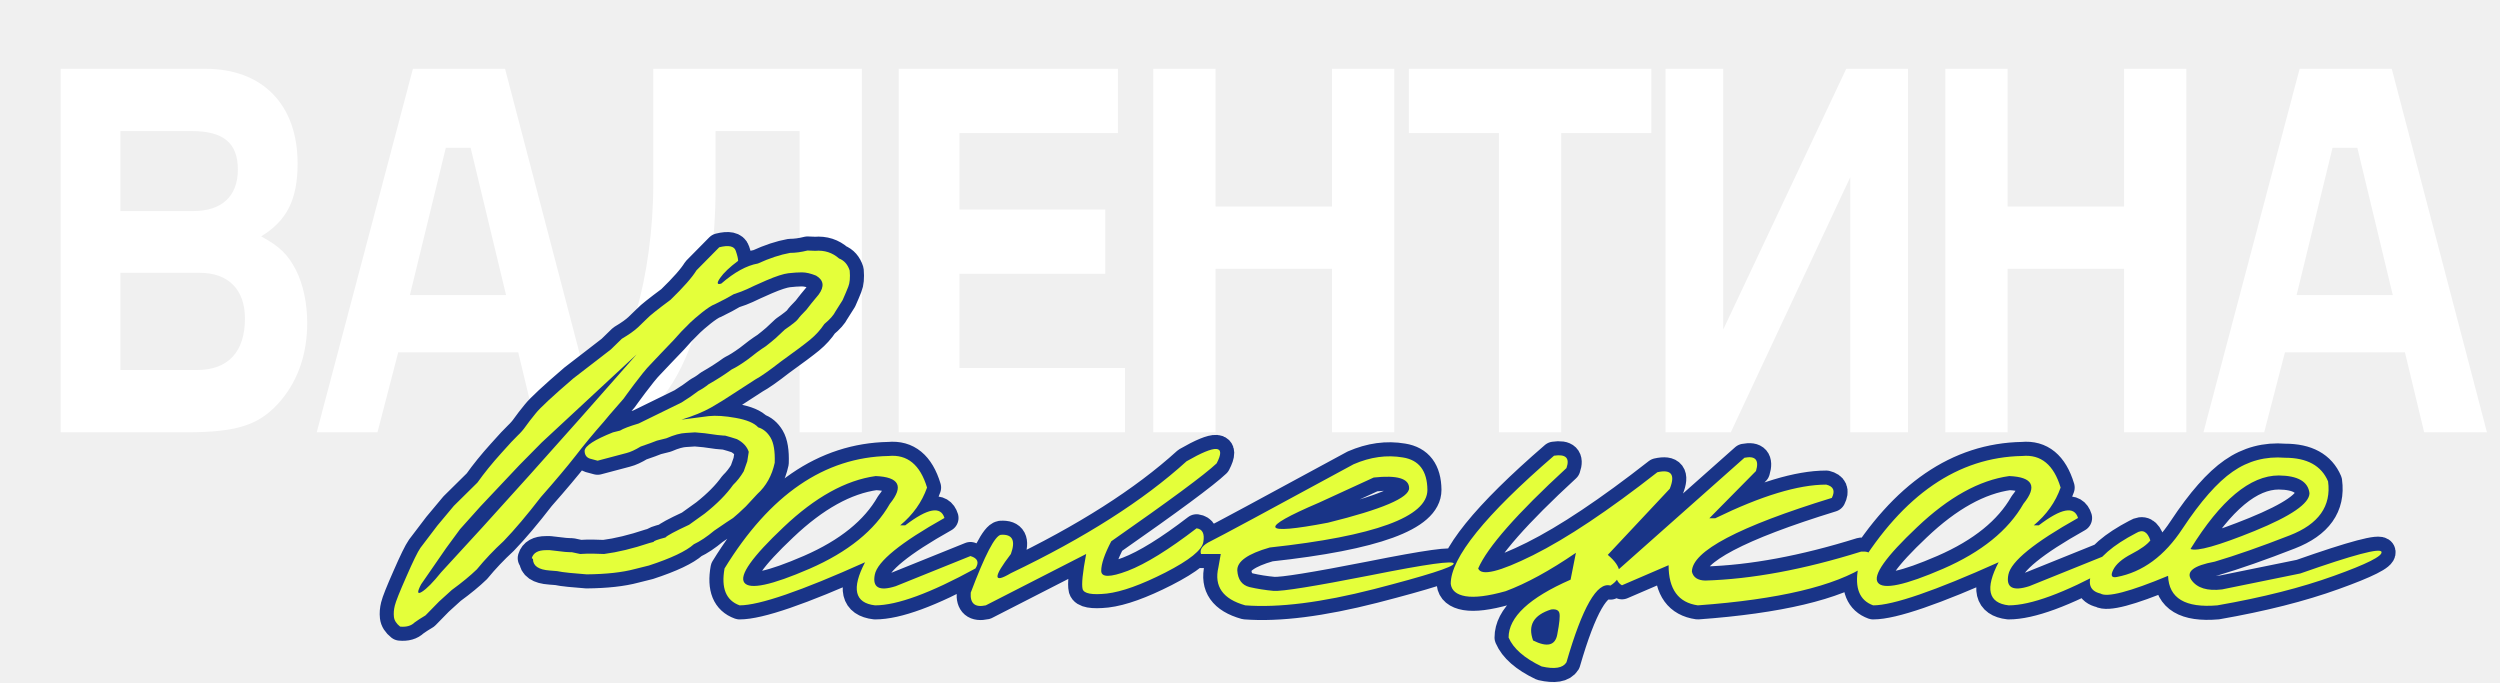
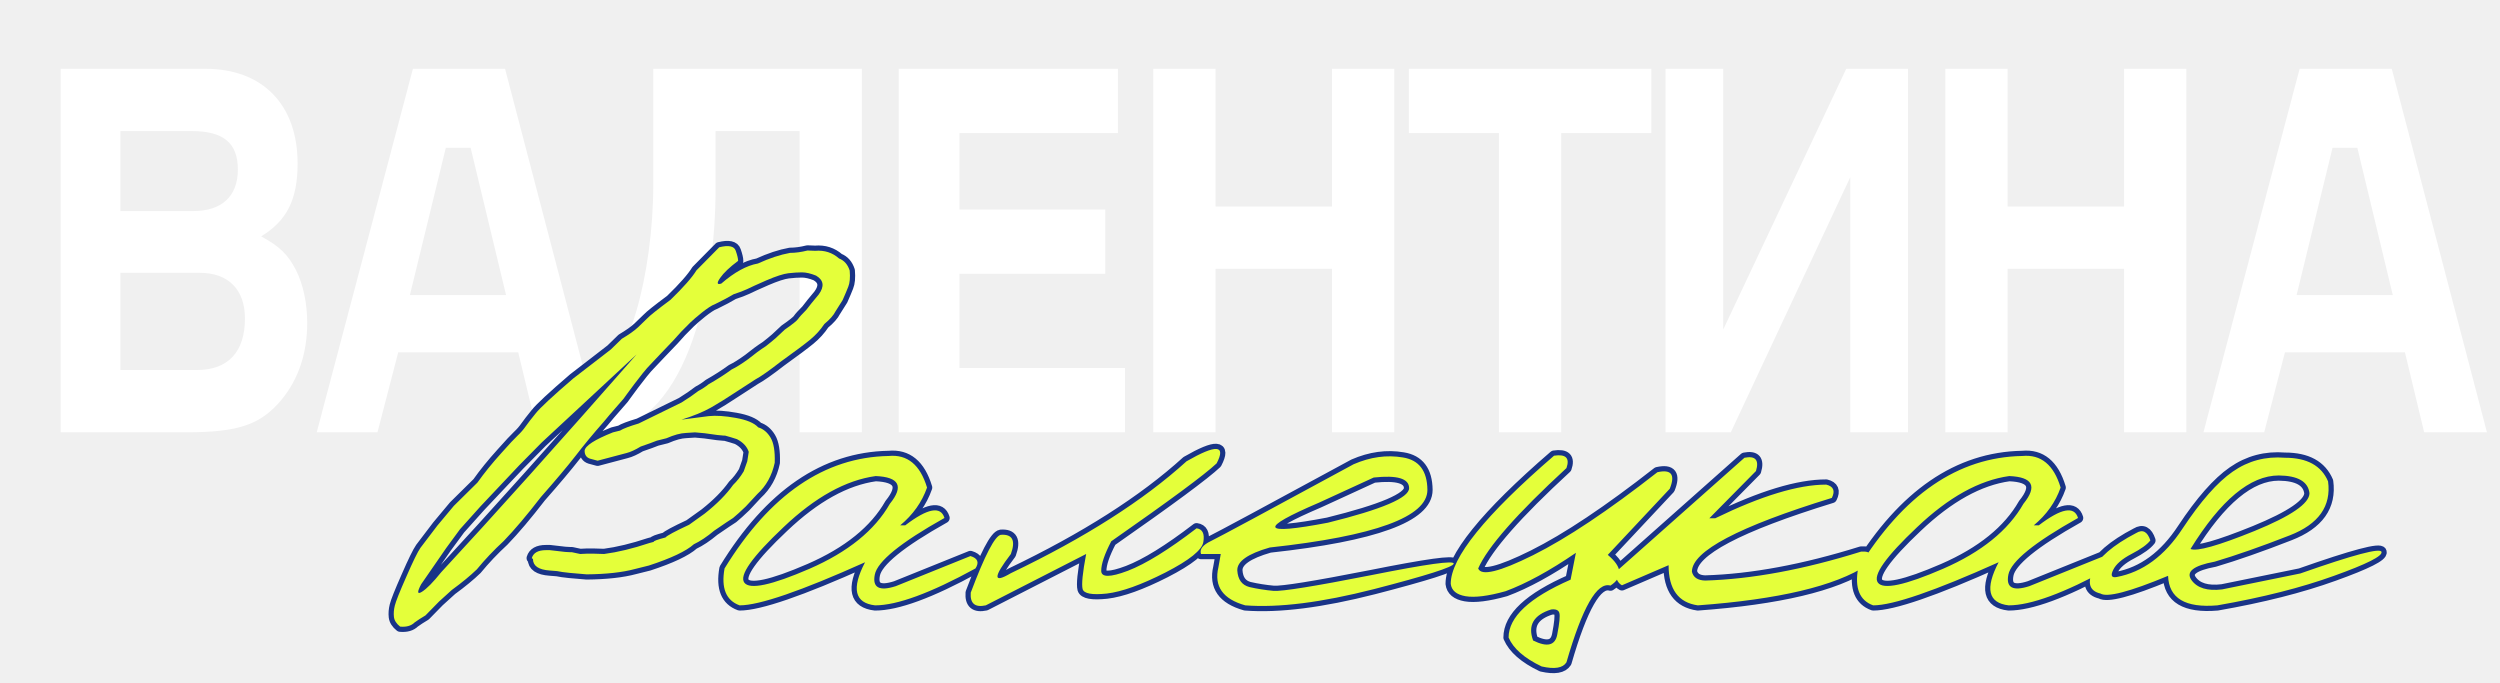
<svg xmlns="http://www.w3.org/2000/svg" xmlns:xlink="http://www.w3.org/1999/xlink" width="480" height="131" viewBox="0 0 480 131" fill="none">
  <path d="M39.448 13.21C50.432 13.21 57.139 20.112 57.139 31.387C57.139 38.288 55.097 42.37 50.14 45.384C53.736 47.328 55.292 48.883 56.847 51.896C58.208 54.618 58.985 58.214 58.985 62.005C58.985 67.74 57.333 72.794 54.028 76.779C50.043 81.542 45.766 83 35.852 83H11.649V13.21H39.448ZM37.115 40.524C42.559 40.524 45.669 37.705 45.669 32.553C45.669 27.499 42.947 25.166 36.824 25.166H23.119V40.524H37.115ZM37.796 71.044C43.822 71.044 47.03 67.545 47.03 61.13C47.03 55.59 43.822 52.382 38.379 52.382H23.119V71.044H37.796ZM103.192 83L99.498 67.642H76.462L72.476 83H60.812L79.28 13.21H96.971L115.244 83H103.192ZM90.361 28.374H85.598L78.697 56.659H97.165L90.361 28.374ZM153.521 83V25.166H137.386V35.858C137.483 56.173 131.457 83 114.35 83V71.239C120.376 71.336 125.431 52.674 125.431 35.372V13.21H165.477V83H153.521ZM172.553 83V13.21H214.64V25.555H184.217V40.232H212.21V52.576H184.217V70.656H216.001V83H172.553ZM255.744 83V51.604H233.388V83H221.432V13.21H233.388V39.649H255.744V13.21H267.7V83H255.744ZM299.756 25.555V83H287.8V25.555H270.499V13.21H317.057V25.555H299.756ZM355.255 83V34.011L332.316 83H319.777V13.21H330.858V63.268L354.477 13.21H366.336V83H355.255ZM407.82 83V51.604H385.464V83H373.509V13.21H385.464V39.649H407.82V13.21H419.776V83H407.82ZM465.44 83L461.746 67.642H438.71L434.725 83H423.061L441.529 13.21H459.219L477.493 83H465.44ZM452.61 28.374H447.847L440.946 56.659H459.414L452.61 28.374Z" fill="white" />
  <defs>
    <path id="s" d="M138.092 47.477C139.905 47.023 140.963 47.25 141.266 48.157C141.568 49.026 141.719 49.668 141.719 50.084C140.094 51.293 138.942 52.389 138.262 53.371C137.582 54.354 137.657 54.713 138.488 54.448C141.02 52.257 143.363 50.972 145.517 50.594C147.746 49.574 149.805 48.894 151.695 48.554C152.715 48.554 153.829 48.403 155.039 48.1L156.512 48.157C158.288 48.006 159.818 48.497 161.103 49.63C162.086 50.008 162.766 50.783 163.144 51.954C163.257 53.315 163.162 54.354 162.86 55.072C162.596 55.752 162.237 56.602 161.783 57.622C161.254 58.491 160.801 59.209 160.423 59.776C160.045 60.532 159.327 61.344 158.269 62.213C157.551 63.309 156.644 64.31 155.549 65.217C154.491 66.086 152.62 67.484 149.937 69.411C147.708 71.149 146.064 72.302 145.006 72.869L140.982 75.476C139.509 76.458 138.016 77.384 136.505 78.253C135.031 79.084 133.142 79.859 130.837 80.577L136.051 79.897C137.449 79.746 139.187 79.859 141.266 80.237C143.382 80.615 144.818 81.219 145.573 82.051C146.556 82.353 147.349 83.014 147.954 84.034C148.558 85.055 148.823 86.66 148.747 88.852C148.218 91.308 147.104 93.311 145.403 94.86L143.193 97.24C142.173 98.223 141.36 98.96 140.756 99.451C140.264 99.753 139.055 100.566 137.128 101.888C135.73 103.059 134.426 103.928 133.217 104.495C131.744 105.818 128.872 107.178 124.602 108.576L121.882 109.256C119.501 109.899 116.422 110.239 112.643 110.276L109.356 109.993L107.939 109.823L106.975 109.653L105.558 109.54C103.404 109.389 102.328 108.652 102.328 107.329L102.101 107.159C102.403 106.139 103.31 105.629 104.821 105.629H105.558L108.506 105.969L109.526 106.026H109.809L111.396 106.366L112.586 106.309H114.117L115.987 106.366C118.594 106.026 121.485 105.327 124.659 104.269L125.509 104.042C125.433 103.891 126.189 103.607 127.776 103.192C128.041 102.852 129.552 102.039 132.31 100.754L135.314 98.601C137.657 96.749 139.471 94.917 140.756 93.103C141.511 92.385 142.191 91.516 142.796 90.496L143.476 88.569L143.76 86.755C143.419 85.735 142.664 84.922 141.492 84.318L140.416 83.978L139.225 83.638H138.999C138.583 83.638 137.355 83.486 135.314 83.184L133.444 83.014L131.687 83.127C130.667 83.165 129.42 83.505 127.946 84.148L126.133 84.601C125.49 84.866 124.451 85.243 123.015 85.735C121.957 86.377 121.05 86.793 120.295 86.982C119.577 87.171 117.725 87.662 114.74 88.455L113.267 88.058C112.586 87.832 112.246 87.322 112.246 86.528C112.36 85.584 114.173 84.412 117.687 83.014L119.048 82.674C119.652 82.296 120.843 81.843 122.618 81.314L130.837 77.29C132.122 76.496 133.198 75.759 134.068 75.079C134.785 74.701 135.447 74.267 136.051 73.775C137.714 72.831 139.187 71.886 140.472 70.942C141.341 70.526 142.399 69.865 143.646 68.958C144.855 67.975 145.989 67.144 147.047 66.464C147.727 65.935 148.35 65.425 148.917 64.934C149.484 64.405 150.07 63.857 150.674 63.29C152.148 62.27 152.998 61.59 153.225 61.25C153.452 60.91 153.981 60.324 154.812 59.493L155.832 58.189L157.192 56.545C158.326 54.996 158.156 53.787 156.682 52.918C155.662 52.502 154.755 52.294 153.962 52.294C153.206 52.294 152.337 52.351 151.354 52.464C150.41 52.578 149.012 53.031 147.16 53.825C145.347 54.618 144.1 55.185 143.419 55.525C142.777 55.827 141.927 56.148 140.869 56.489C140 57.018 138.791 57.66 137.242 58.416C136.07 58.794 133.368 61.136 132.537 61.93C131.29 63.139 130.232 64.254 129.363 65.274L126.869 67.881L124.886 69.978C123.336 71.49 119.728 76.553 119.728 76.553L117.064 79.613L115.93 80.974C113.928 83.241 112.114 85.432 110.489 87.548C108.864 89.627 106.654 92.253 103.858 95.427C101.175 98.903 98.795 101.718 96.716 103.872C94.827 105.61 93.108 107.424 91.559 109.313C90.312 110.522 88.706 111.845 86.741 113.28L84.304 115.491C83.321 116.473 82.452 117.361 81.697 118.155C80.865 118.646 80.166 119.099 79.6 119.515C78.957 120.157 78.031 120.422 76.822 120.309C76.104 119.742 75.708 119.118 75.632 118.438C75.556 117.758 75.613 117.04 75.802 116.284C75.991 115.491 76.728 113.639 78.013 110.73C79.297 107.783 80.204 105.931 80.733 105.175C81.3 104.42 82.377 103.003 83.964 100.925L87.138 97.127L91.672 92.65C92.957 90.836 94.487 88.947 96.263 86.982C97.774 85.281 98.814 84.167 99.38 83.638C99.985 83.071 100.495 82.485 100.911 81.881C101.364 81.238 102.006 80.407 102.838 79.387C103.669 78.329 106.087 76.081 110.093 72.642L114.287 69.411L117.291 67.088L119.388 65.047C120.786 64.216 121.825 63.479 122.505 62.837C123.185 62.194 123.771 61.627 124.262 61.136C124.753 60.607 126.246 59.417 128.74 57.566C131.234 55.147 132.896 53.258 133.727 51.898L138.092 47.477ZM88.328 101.605L85.664 105.232L80.846 112.204C80.053 113.715 80.11 114.187 81.016 113.621C81.923 113.054 83.151 111.807 84.701 109.88C94.676 99.111 107.183 85.168 122.222 68.051L104.028 84.941L99.72 89.305L92.239 97.24L88.328 101.605ZM170.625 87.548C174.215 87.208 176.671 89.23 177.993 93.613C177.011 96.409 175.292 98.827 172.836 100.868H173.799C178.107 97.581 180.619 97.108 181.337 99.451C172.911 104.174 168.452 107.802 167.961 110.333C167.47 112.827 168.811 113.564 171.985 112.544L186.325 106.762C187.723 107.178 188.044 107.972 187.289 109.143C178.673 113.866 172.25 116.228 168.018 116.228C164.088 115.774 163.446 113.016 166.091 107.953C153.811 113.469 145.781 116.228 142.003 116.228C139.395 115.283 138.432 112.921 139.112 109.143C147.803 94.973 158.307 87.775 170.625 87.548ZM150.448 101.208C144.402 106.914 141.889 110.465 142.909 111.863C143.93 113.262 148.105 112.374 155.435 109.2C162.804 105.988 167.942 101.831 170.852 96.73C173.572 93.367 172.666 91.591 168.131 91.403C162.388 92.196 156.493 95.465 150.448 101.208ZM227.814 88.569C233.519 85.281 235.446 85.413 233.595 88.965C231.366 91.081 224.621 96.069 213.361 103.928C212.076 106.385 211.434 108.274 211.434 109.596C211.434 110.881 213.134 110.881 216.535 109.596C219.973 108.274 224.375 105.553 229.741 101.435C230.874 101.586 231.309 102.455 231.044 104.042C230.818 105.591 228.381 107.556 223.733 109.936C219.123 112.279 215.382 113.621 212.511 113.961C209.677 114.263 208.127 113.979 207.863 113.11C207.636 112.204 207.863 109.955 208.543 106.366L189.272 116.228C187.194 116.681 186.231 115.869 186.382 113.791C189.102 106.573 191.029 102.87 192.163 102.682C194.392 102.53 195.035 103.758 194.09 106.366C190.652 110.862 190.652 112.09 194.09 110.05C208.297 103.248 219.539 96.088 227.814 88.569ZM259.894 89.135C263.106 87.737 266.261 87.303 269.359 87.832C272.457 88.323 274.026 90.401 274.063 94.066C274.063 99.243 263.975 102.927 243.797 105.119C239.565 106.328 237.487 107.802 237.562 109.54C237.676 111.278 238.45 112.336 239.886 112.714C241.36 113.054 242.909 113.299 244.534 113.45C246.196 113.564 252.412 112.563 263.181 110.447C273.95 108.293 279.259 107.556 279.108 108.236C278.994 108.878 273.893 110.503 263.805 113.11C253.754 115.68 245.516 116.719 239.093 116.228C234.785 115.019 233.066 112.581 233.935 108.916L234.388 106.366H230.591C230.289 105.459 230.931 104.628 232.518 103.872C234.143 103.078 243.268 98.166 259.894 89.135ZM253.262 96.504C241.511 101.529 242.078 102.814 254.963 100.358C265.354 97.788 270.549 95.578 270.549 93.726C270.549 91.875 268.282 91.195 263.748 91.686L253.262 96.504ZM298.378 87.492C300.646 87.152 301.439 87.945 300.759 89.872C291.237 98.638 285.588 105.062 283.812 109.143C284.379 110.654 287.893 109.804 294.354 106.592C300.853 103.343 308.807 98.034 318.216 90.666C320.899 90.061 321.692 91.119 320.596 93.84L308.694 106.536C311.49 108.878 311.66 110.843 309.204 112.43C306.635 111.675 303.82 116.587 300.759 127.167C300.079 128.262 298.492 128.527 295.998 127.96C292.673 126.373 290.557 124.522 289.65 122.406C289.65 118.476 293.617 114.773 301.552 111.297L302.573 106.139C297.547 109.577 293.051 112.034 289.083 113.507C285.72 114.452 283.151 114.773 281.375 114.471C279.637 114.168 278.692 113.375 278.541 112.09C278.541 107.102 285.153 98.903 298.378 87.492ZM294.354 122.972C297.075 124.333 298.624 123.936 299.002 121.782C299.418 119.628 299.55 118.268 299.399 117.701C299.248 117.135 298.719 116.908 297.812 117.021C294.449 118.079 293.296 120.063 294.354 122.972ZM334.936 87.888C337.052 87.473 337.789 88.323 337.147 90.439L328.191 99.508H329.325C338.167 95.2 345.27 93.046 350.636 93.046C352.034 93.386 352.393 94.237 351.713 95.597C333.802 101.113 324.847 105.837 324.847 109.766C325.112 110.862 325.962 111.429 327.398 111.467C336.353 111.202 346.328 109.351 357.324 105.912C359.327 105.761 359.705 106.63 358.458 108.519C352.336 112.525 341.511 115.094 325.981 116.228C322.24 115.699 320.37 113.129 320.37 108.519L311.414 112.374C310.545 111.882 310.168 111.013 310.281 109.766L334.936 87.888ZM388.271 87.548C391.86 87.208 394.316 89.23 395.639 93.613C394.656 96.409 392.937 98.827 390.481 100.868H391.445C395.752 97.581 398.265 97.108 398.983 99.451C390.557 104.174 386.098 107.802 385.607 110.333C385.115 112.827 386.457 113.564 389.631 112.544L403.97 106.762C405.369 107.178 405.69 107.972 404.934 109.143C396.319 113.866 389.895 116.228 385.663 116.228C381.734 115.774 381.091 113.016 383.736 107.953C371.456 113.469 363.426 116.228 359.648 116.228C357.041 115.283 356.077 112.921 356.757 109.143C365.448 94.973 375.952 87.775 388.271 87.548ZM368.093 101.208C362.047 106.914 359.535 110.465 360.555 111.863C361.575 113.262 365.75 112.374 373.081 109.2C380.449 105.988 385.588 101.831 388.497 96.73C391.218 93.367 390.311 91.591 385.777 91.403C380.033 92.196 374.139 95.465 368.093 101.208ZM438.714 87.888C442.946 87.888 445.705 89.4 446.989 92.423C447.632 97.184 445.176 100.641 439.621 102.795C434.105 104.949 429.306 106.63 425.225 107.839C421.144 108.595 419.652 109.766 420.747 111.353C421.843 112.903 423.808 113.507 426.642 113.167L441.662 110.106C451.864 106.517 457.059 105.138 457.248 105.969C457.475 106.762 454.433 108.293 448.123 110.56C441.851 112.827 434.388 114.716 425.735 116.228C419.576 116.757 416.421 114.867 416.27 110.56C408.901 113.621 404.575 114.754 403.29 113.961C401.212 113.469 400.721 111.996 401.817 109.54C402.875 107.084 405.652 104.684 410.148 102.341C411.395 101.586 412.302 102.058 412.869 103.758C412.264 104.552 411.055 105.421 409.242 106.366C407.428 107.31 406.256 108.331 405.727 109.426C405.198 110.522 405.425 110.976 406.408 110.787C411.395 109.842 415.608 106.744 419.047 101.491C422.523 96.239 425.735 92.593 428.682 90.552C431.667 88.474 435.011 87.586 438.714 87.888ZM420.577 105.402C421.786 105.931 425.886 104.779 432.876 101.945C439.905 99.073 443.419 96.655 443.419 94.69C443.154 92.46 441.189 91.327 437.524 91.289C432.045 91.289 426.396 95.993 420.577 105.402Z" />
  </defs>
-   <use xlink:href="#s" stroke="#193487" stroke-width="5.4" stroke-linejoin="round" />
+   <use xlink:href="#s" stroke="#193487" stroke-width="2" stroke-linejoin="round" vector-effect="non-scaling-stroke" />
  <use xlink:href="#s" fill="#E4FF3A" />
</svg>
